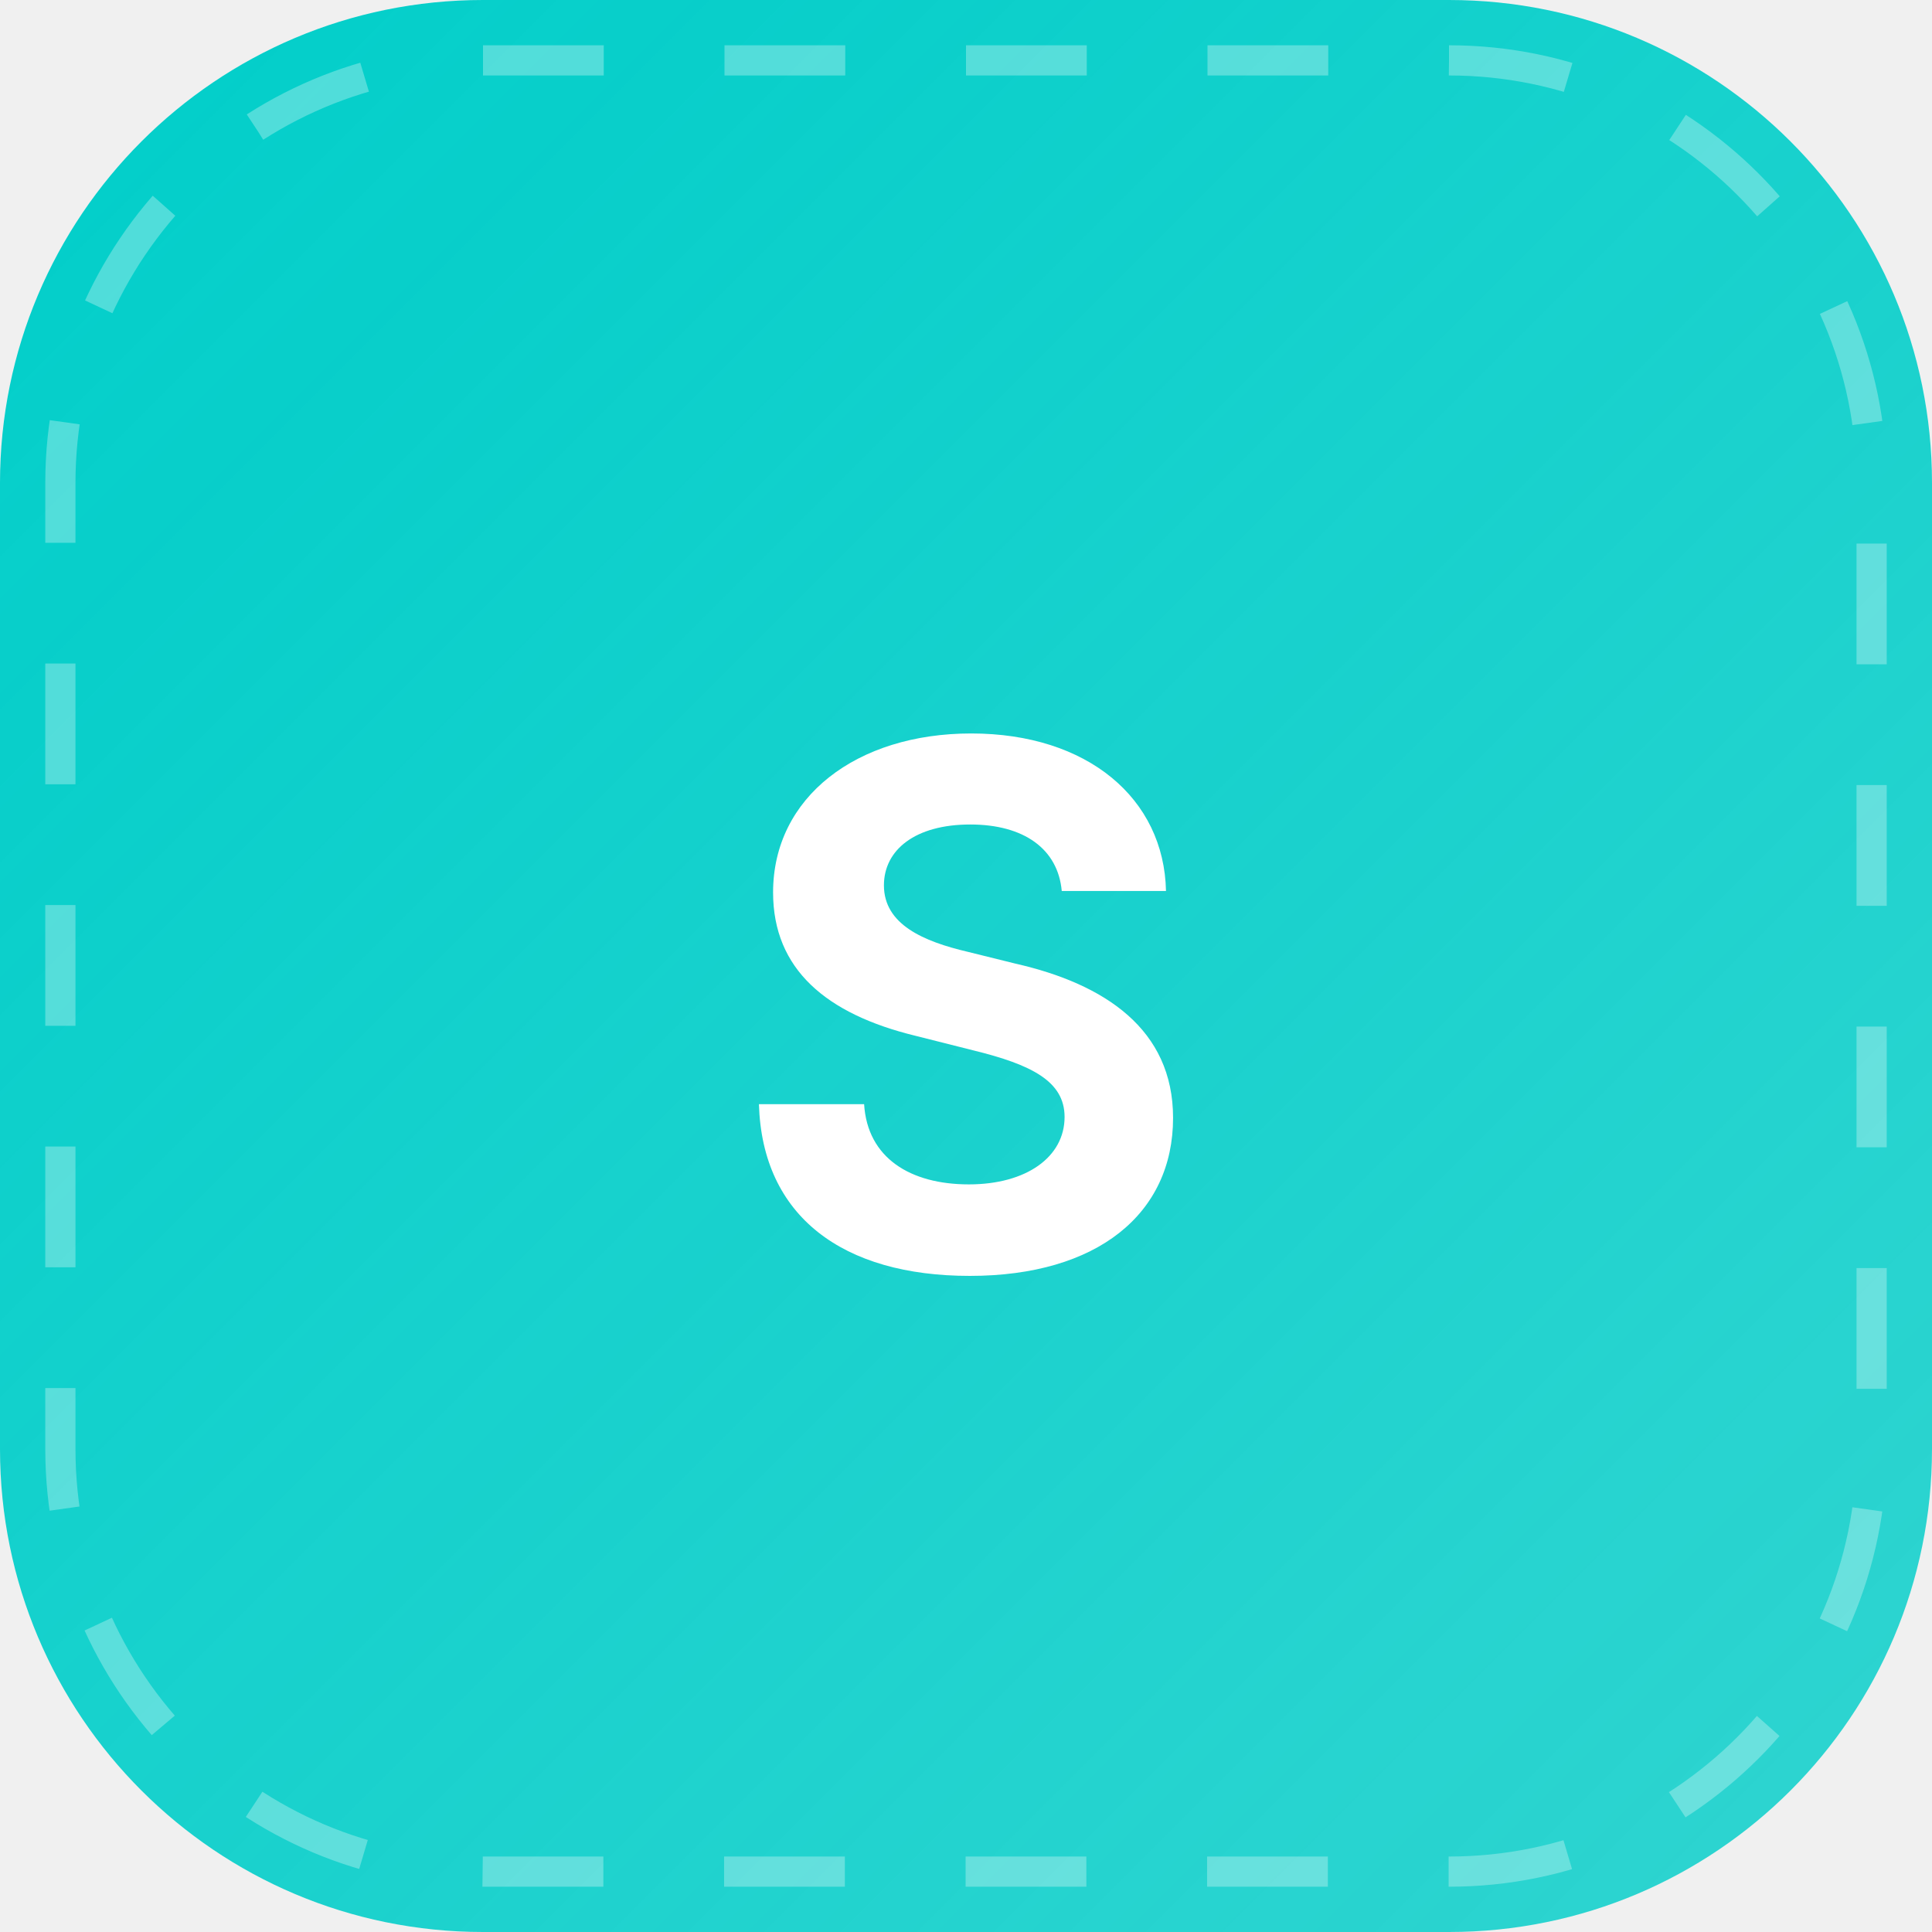
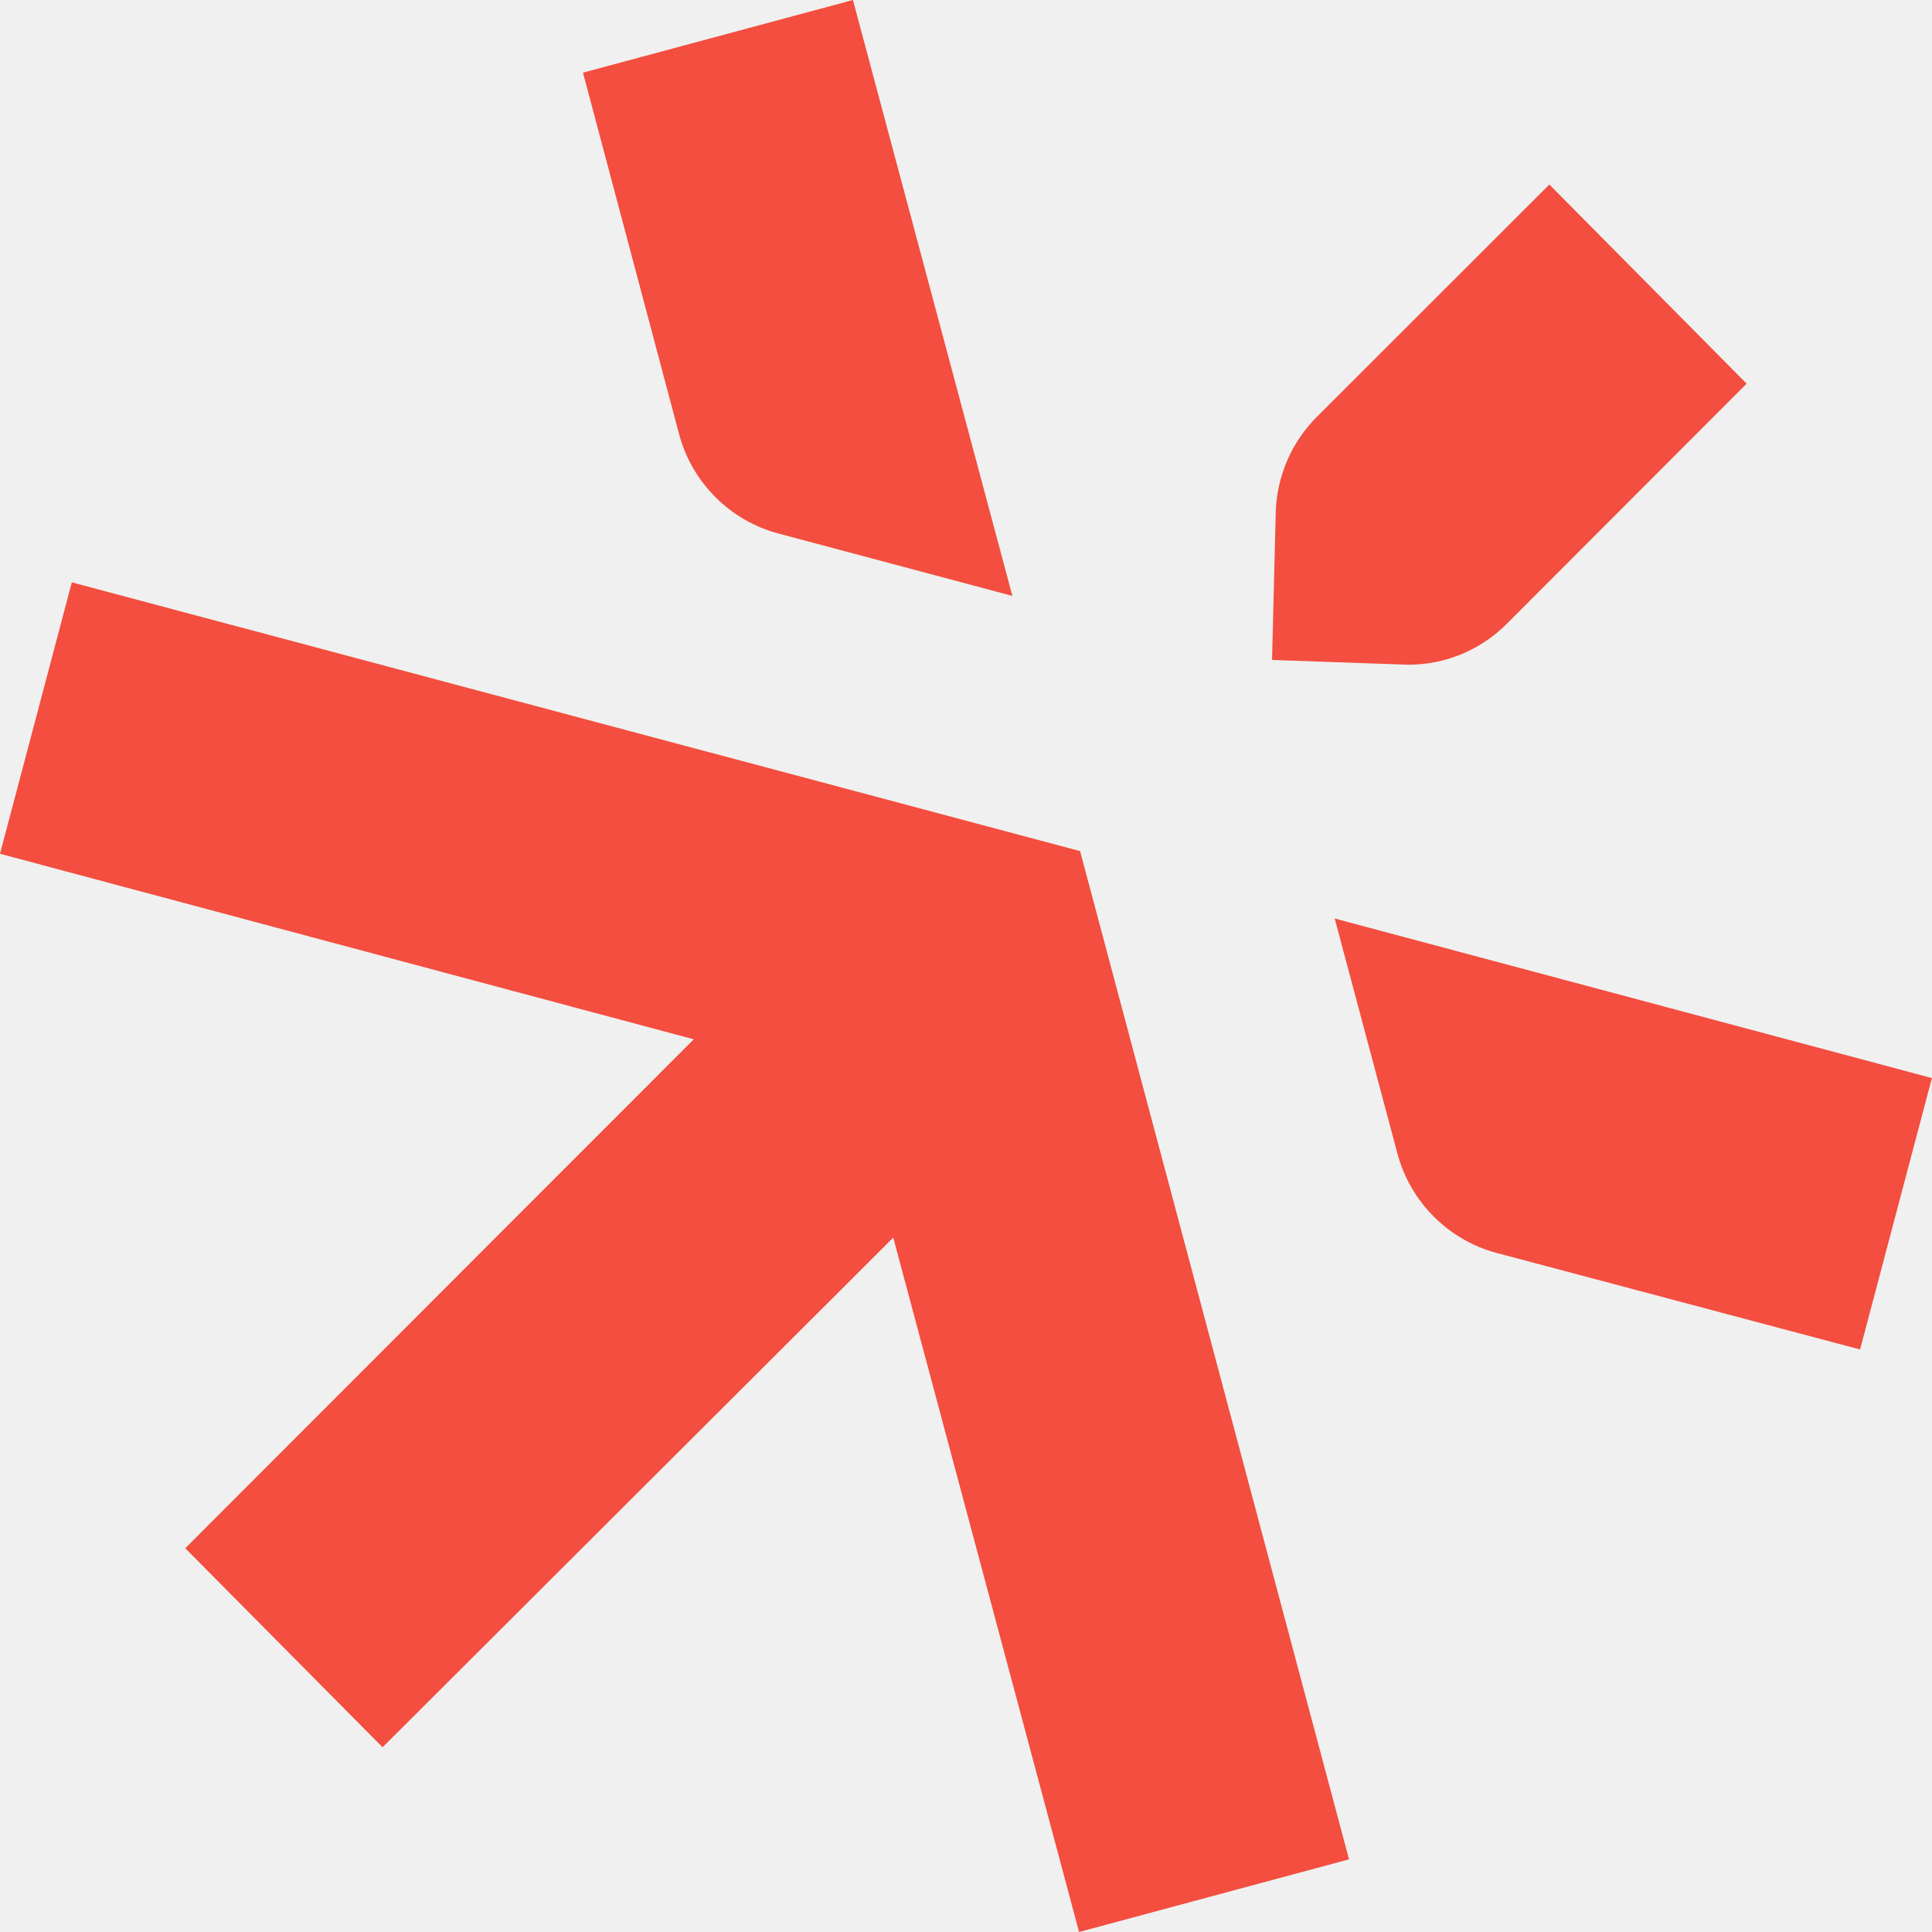
- <svg xmlns="http://www.w3.org/2000/svg" width="64" height="64" viewBox="0 0 64 64">
-   <defs>
-     <linearGradient id="gradient-s" x1="0%" y1="0%" x2="100%" y2="100%">
-       <stop offset="0%" stop-color="#00CEC9" />
-       <stop offset="100%" stop-color="#00CEC9CC" />
-     </linearGradient>
-   </defs>
-   <rect width="64" height="64" rx="16" fill="url(#gradient-s)" />
-   <text x="32" y="42" text-anchor="middle" font-family="Inter, Arial, sans-serif" font-size="24" font-weight="bold" fill="white">S</text>
-   <rect x="2" y="2" width="60" height="60" rx="14" fill="none" stroke="rgba(255,255,255,0.3)" stroke-width="1" stroke-dasharray="4,4" />
+ <svg xmlns="http://www.w3.org/2000/svg" viewBox="0 0.199 21.033 21.034">
+   <g clip-path="url(#clip0_1293_14101)">
+     <g clip-path="url(#clip1_1293_14101)">
+       <path d="M8.473 6.007L11.022 6.687L9.286 0.199L6.347 0.99L7.393 4.924C7.533 5.452 7.947 5.867 8.473 6.007Z" fill="#F34E3F" />
+       <path d="M4.165 19.222L9.725 13.673L11.748 21.233L14.687 20.442L11.759 9.465L0.782 6.539L0 9.494L7.553 11.514L2.017 17.055L4.165 19.222Z" fill="#F34E3F" />
+       <path d="M14.531 10.199L15.214 12.758C15.355 13.286 15.769 13.7 16.294 13.84L20.251 14.891L21.033 11.936L14.531 10.199Z" fill="#F34E3F" />
+       <path d="M16.868 2.208L14.339 4.735C14.059 5.015 13.9 5.385 13.889 5.782L13.849 7.384L15.331 7.436C15.312 7.436 15.35 7.436 15.331 7.436C15.736 7.436 16.118 7.277 16.404 6.991L19.016 4.376L16.868 2.208Z" fill="#F34E3F" />
+     </g>
+   </g>
</svg>
